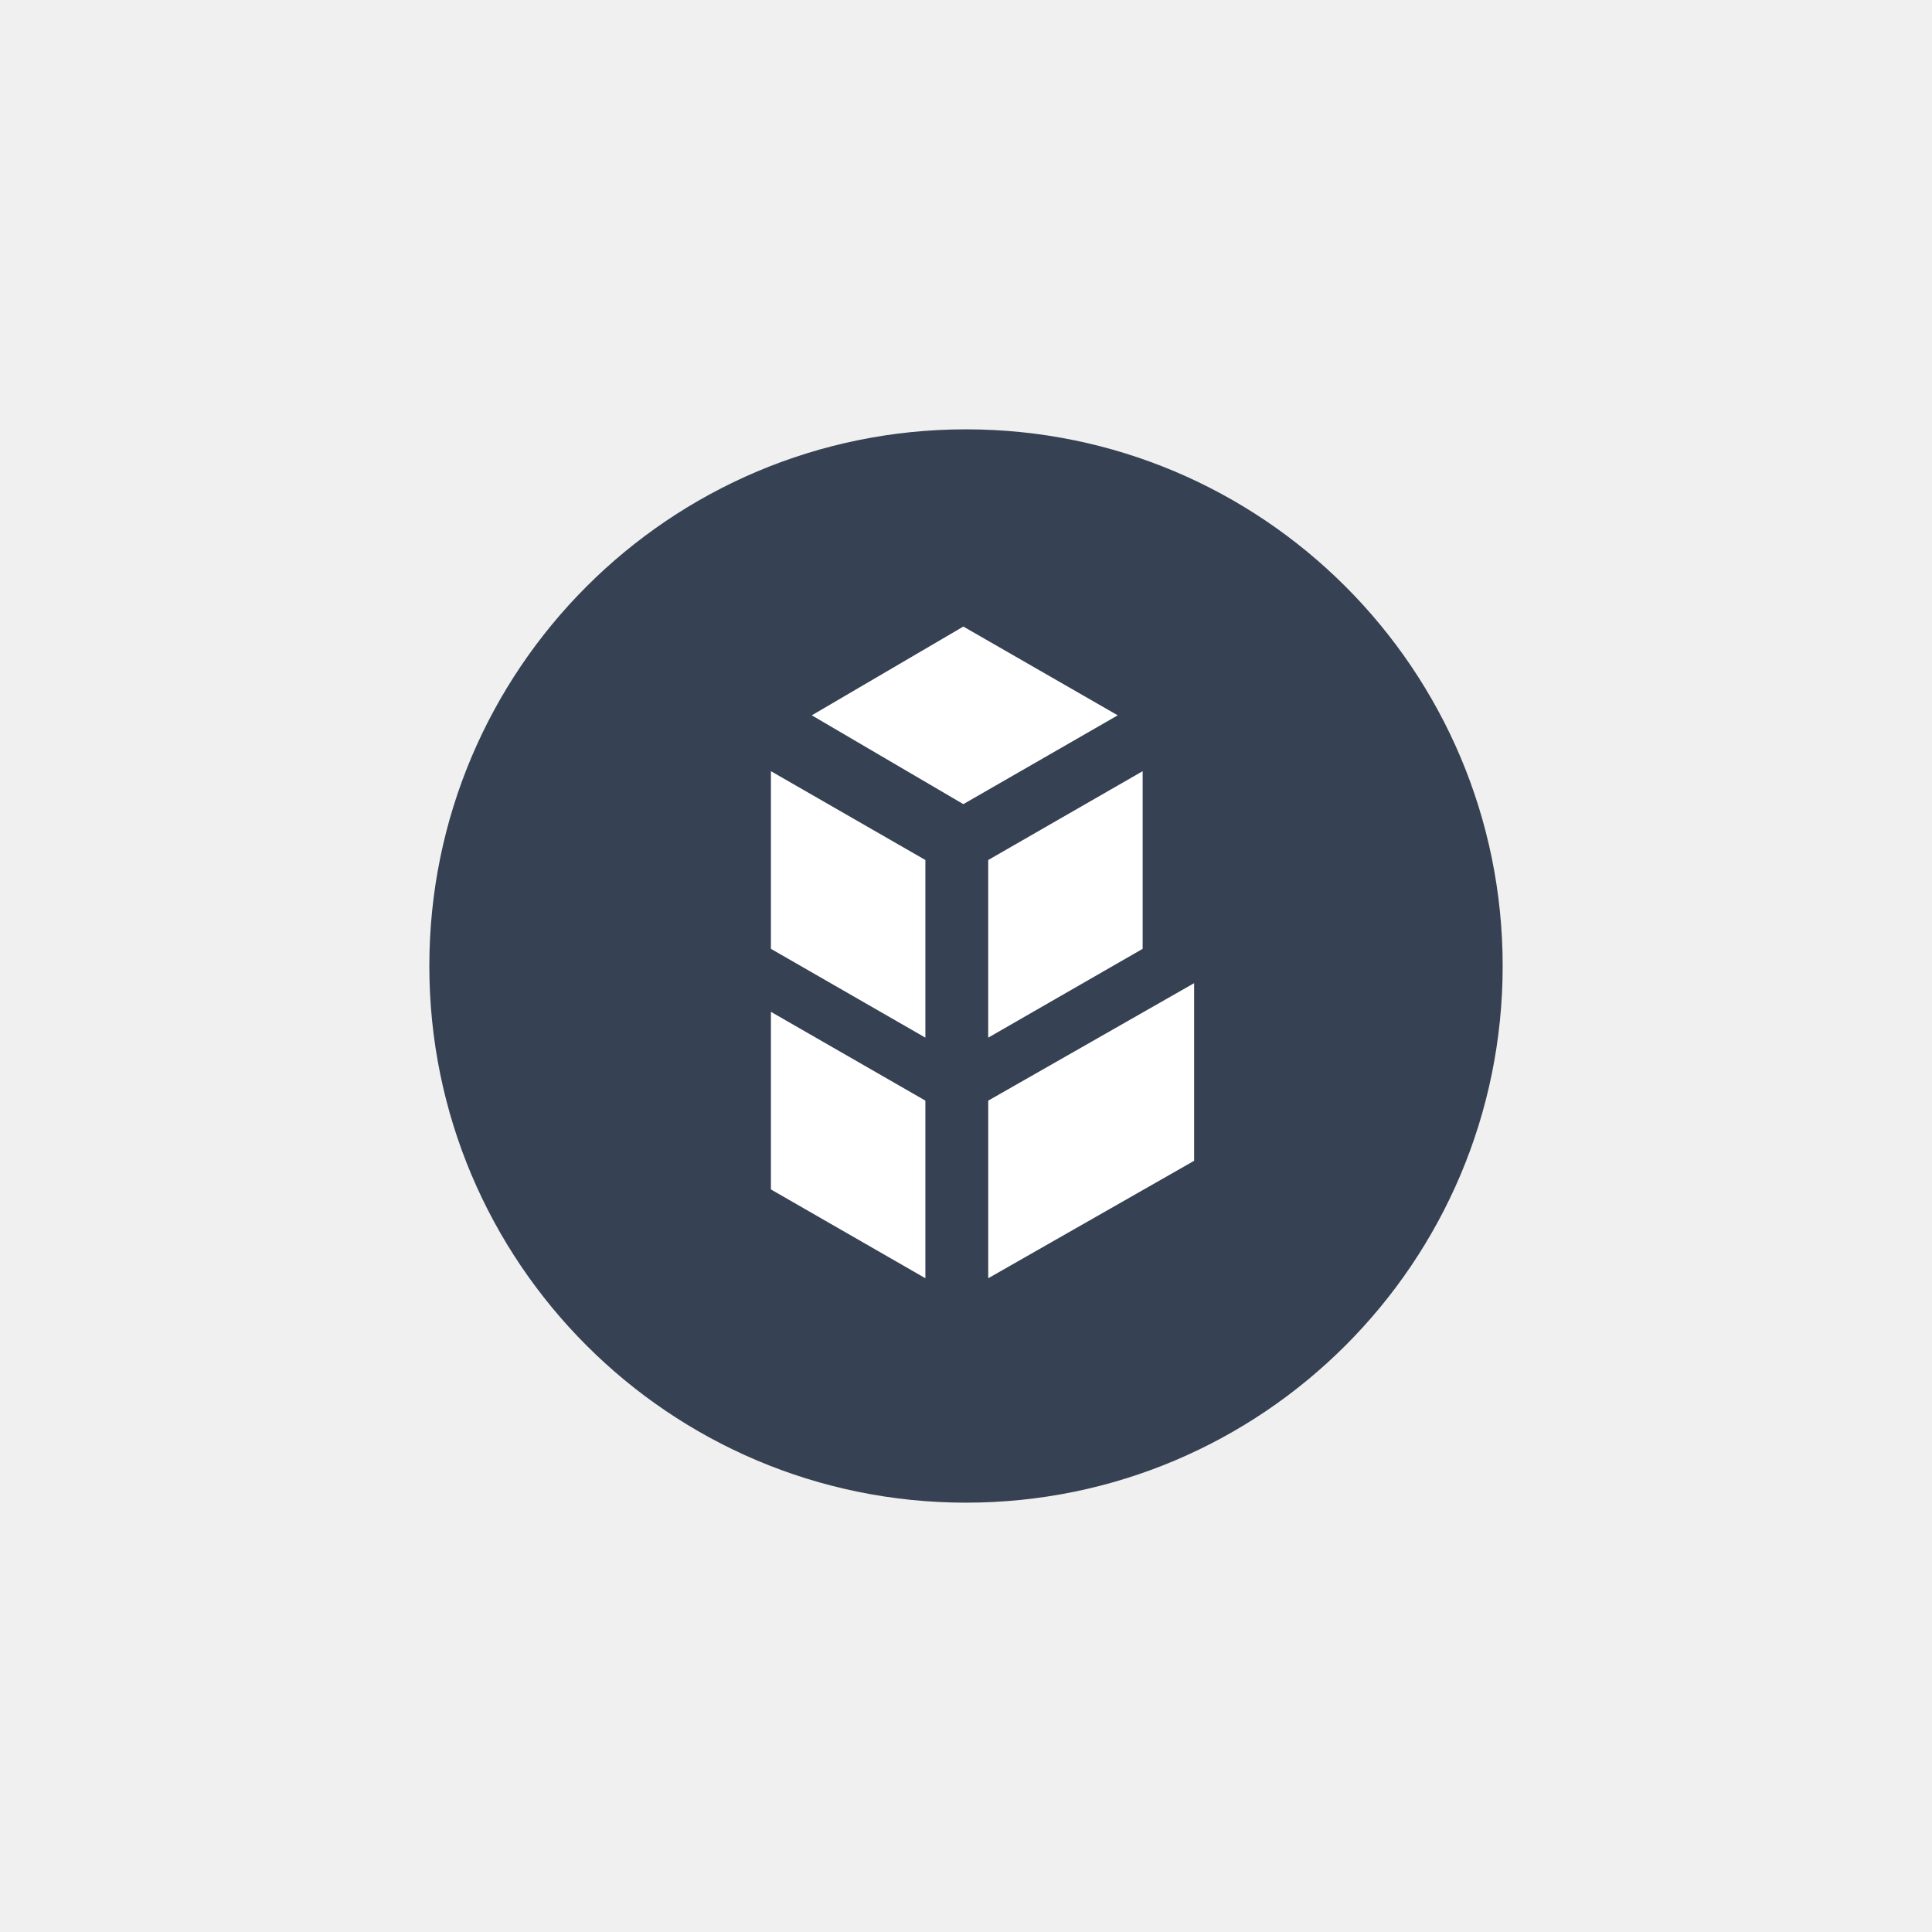
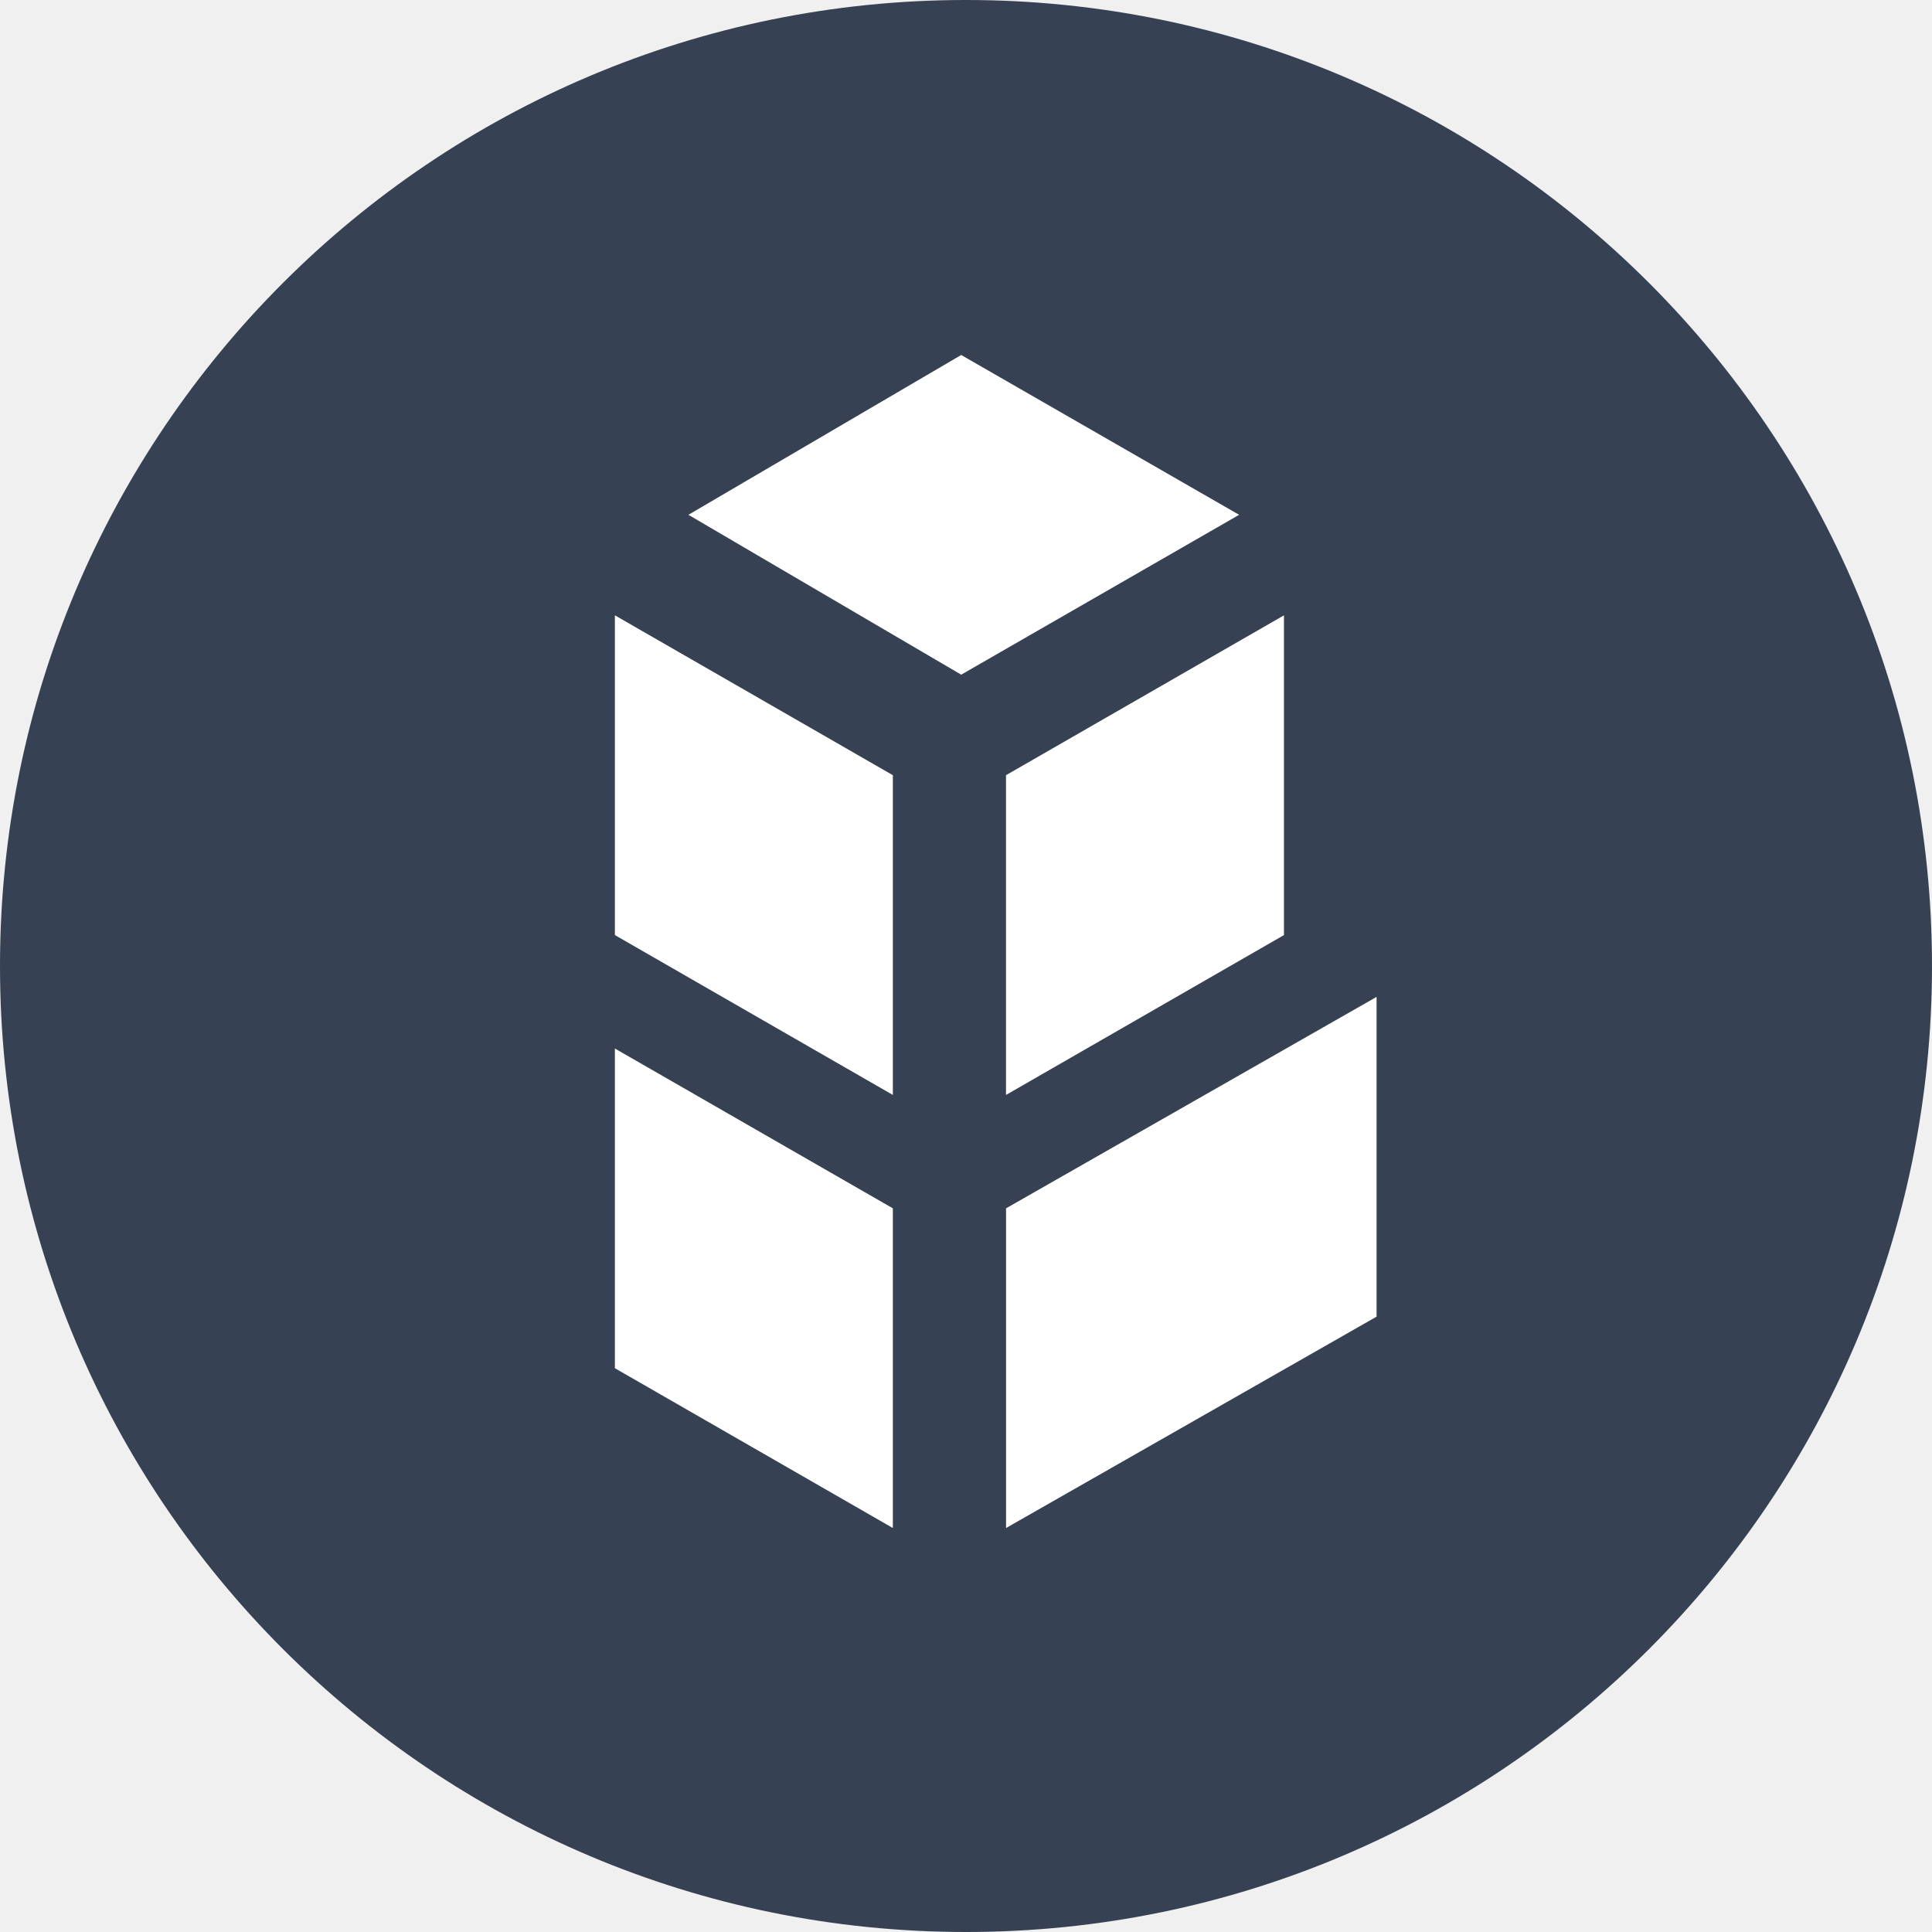
- <svg xmlns="http://www.w3.org/2000/svg" width="72" height="72" viewBox="0 0 72 72" fill="none">
-   <path d="M36 56C47.046 56 56 47.046 56 36C56 24.954 47.046 16 36 16C24.954 16 16 24.954 16 36C16 47.046 24.954 56 36 56Z" fill="#364253" />
-   <path d="M35.901 23.35L30.253 26.658L35.901 29.968L41.654 26.658L35.901 23.35ZM36.829 41.017V47.636L44.501 43.26V36.64L36.829 41.017ZM42.583 28.74V35.36L36.828 38.67V32.05L42.583 28.74ZM28.73 35.36L34.486 38.67V32.05L28.73 28.74V35.36ZM28.73 44.327L34.486 47.636V41.017L28.73 37.708V44.327Z" fill="white" />
+ <svg xmlns="http://www.w3.org/2000/svg" width="128" height="128" viewBox="0 0 128 128" fill="none">
+   <g clip-path="url(#clip0_904_5703)">
+     <path d="M64 128C99.346 128 128 99.346 128 64C128 28.654 99.346 0 64 0C28.654 0 0 28.654 0 64C0 99.346 28.654 128 64 128Z" fill="#364253" />
+     <path d="M63.682 23.519L45.61 34.107L63.682 44.699L82.094 34.107L63.682 23.519ZM66.654 80.055V101.235L91.202 87.231V66.047L66.654 80.055ZM85.066 40.767V61.951L66.65 72.543V51.359L85.066 40.767ZM40.738 61.951L59.154 72.543V51.359L40.738 40.767V61.951ZM40.738 90.647L59.154 101.235V80.055L40.738 69.467V90.647Z" fill="white" />
+   </g>
+   <defs>
+     <clipPath id="clip0_904_5703">
+       <rect width="128" height="128" fill="white" />
+     </clipPath>
+   </defs>
</svg>
